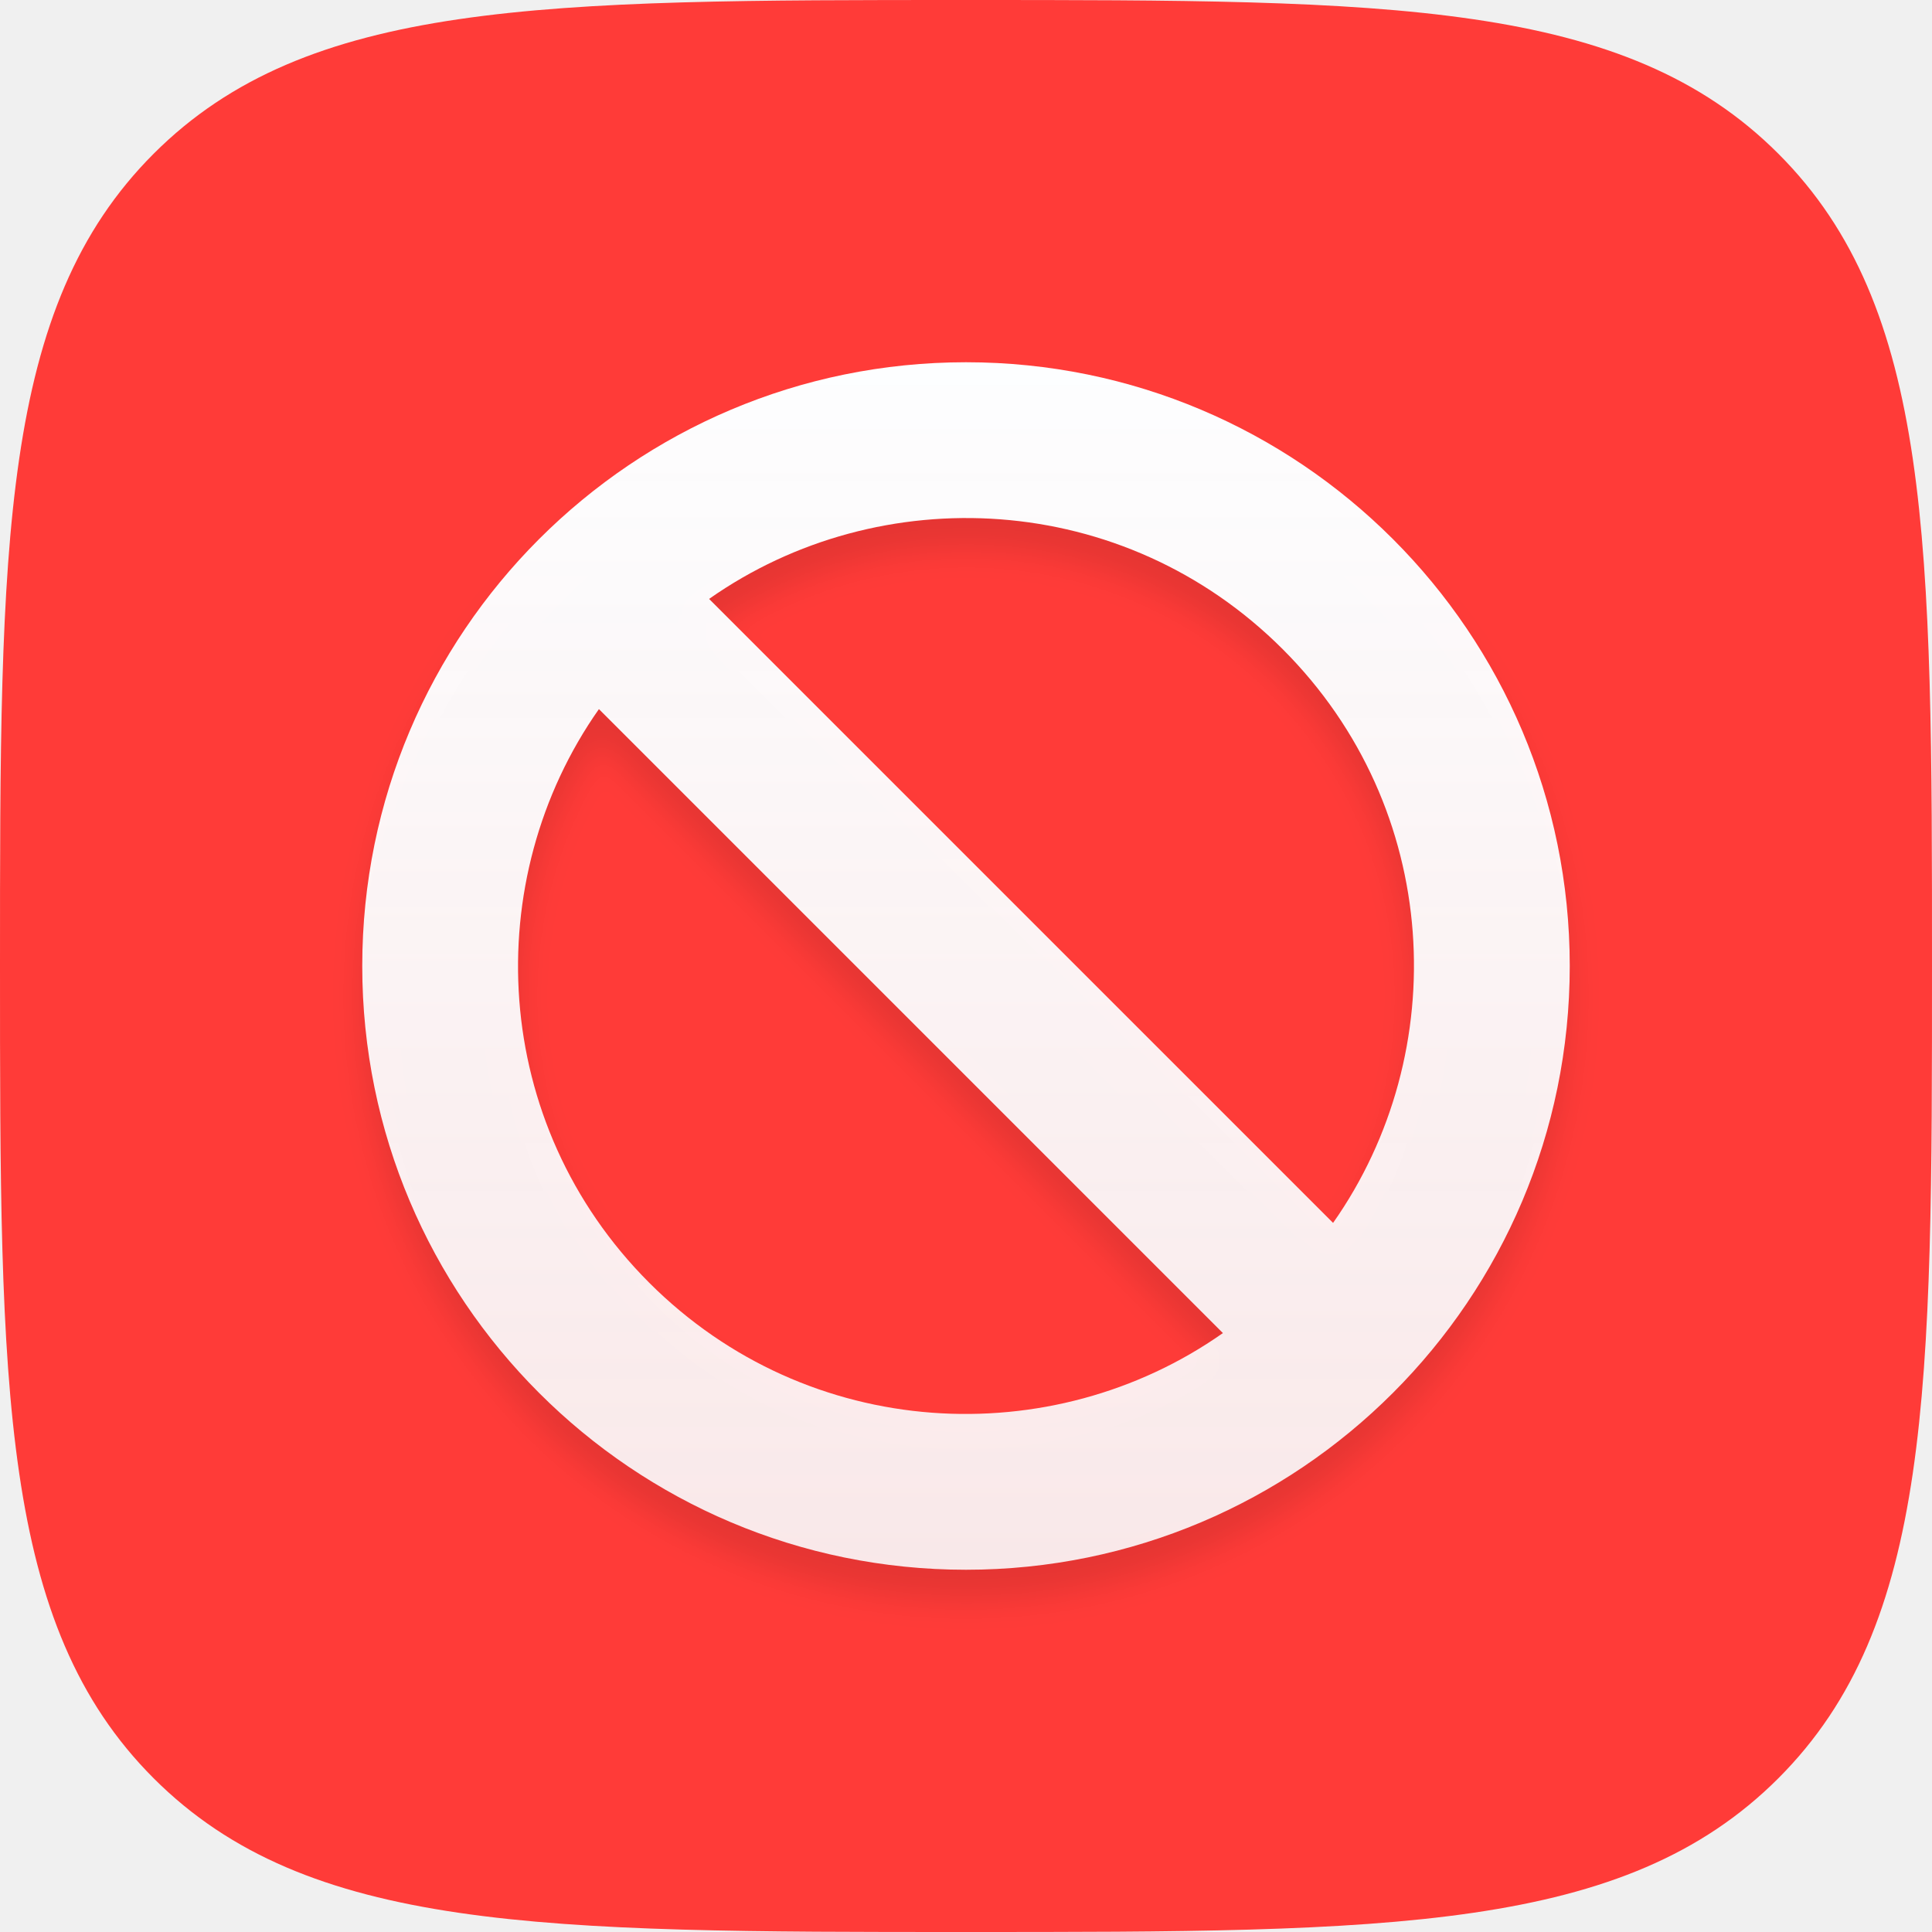
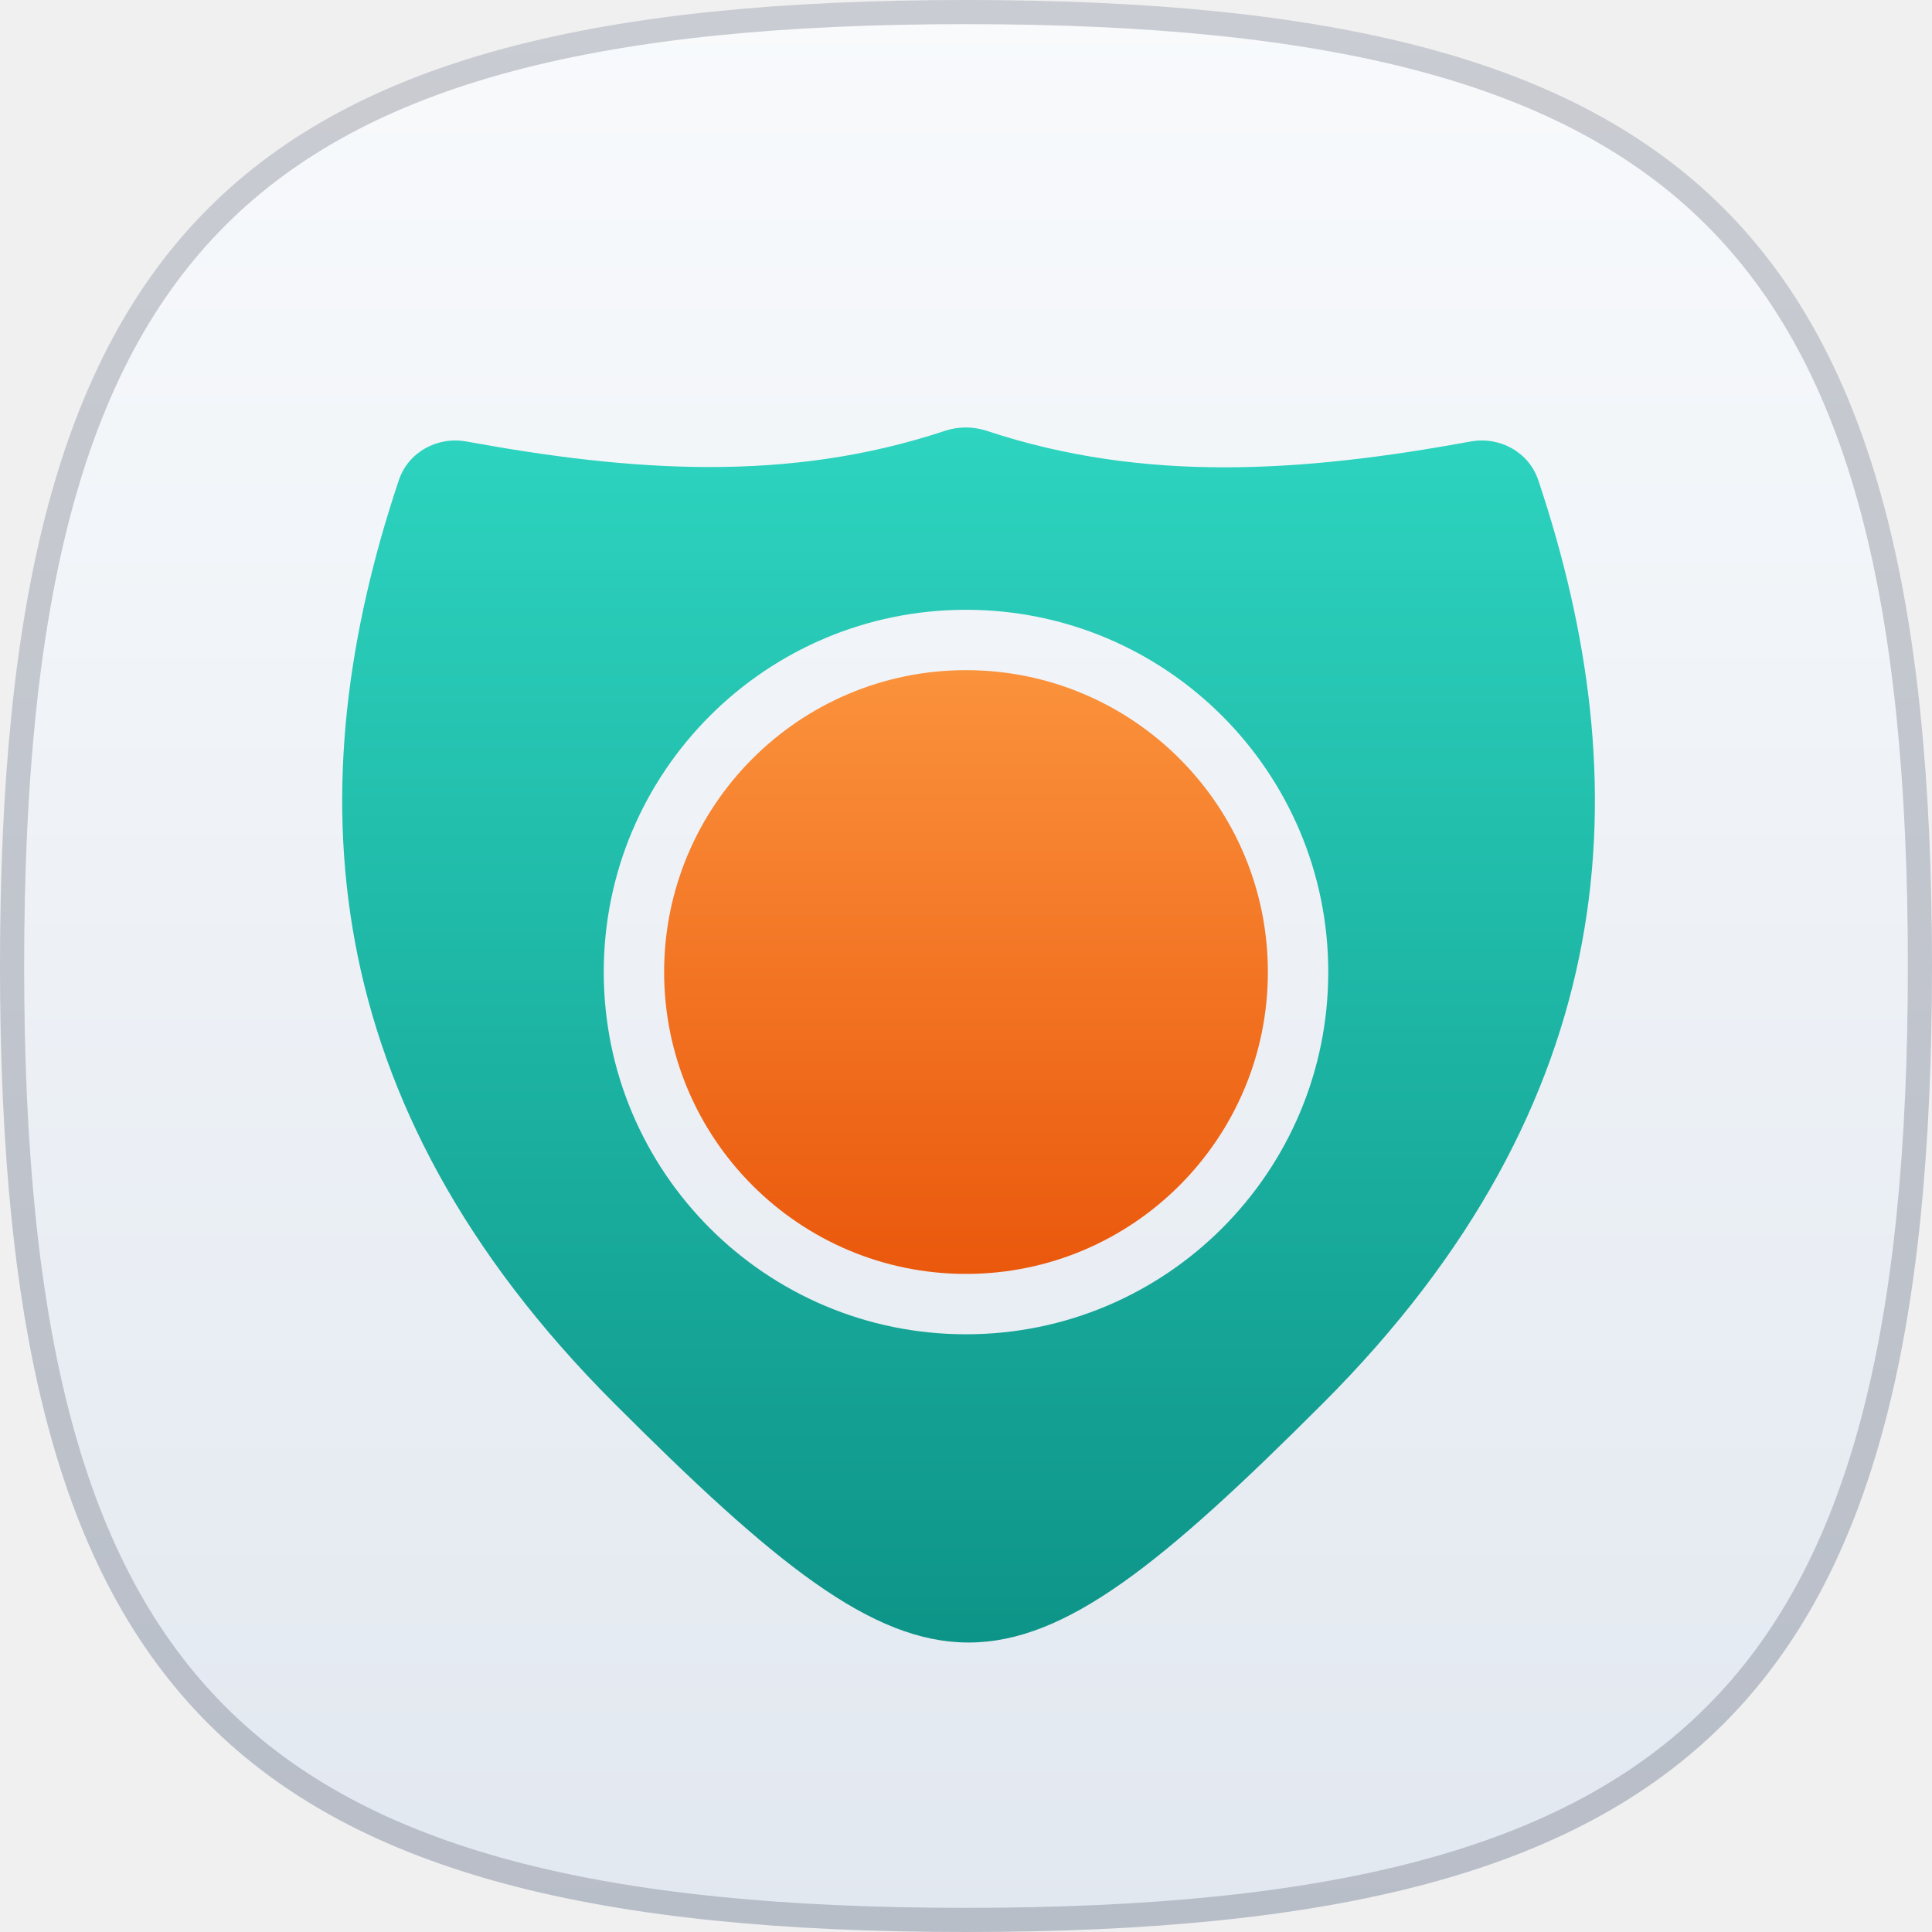
- <svg xmlns="http://www.w3.org/2000/svg" xmlns:xlink="http://www.w3.org/1999/xlink" width="64px" height="64px" viewBox="0 0 64 64" version="1.1">
-   <defs>
-     <path d="M32,64 C46.022,64 53.817,64 58.909,58.909 C64,53.817 64,46.022 64,32 C64,17.978 64,10.183 58.909,5.091 C53.817,0 46.022,0 32,0 C17.978,0 10.183,0 5.091,5.091 C0,10.183 0,17.978 0,32 C0,46.022 0,53.817 5.091,58.909 C10.183,64 17.978,64 32,64 Z" id="path-1" />
-     <linearGradient x1="50%" y1="0%" x2="50%" y2="100%" id="linearGradient-3">
-       <stop stop-color="#FDFEFF" offset="0%" />
-       <stop stop-color="#FBFCFD" stop-opacity="0.9" offset="100%" />
-     </linearGradient>
-     <path d="M20,0 C8.954,0 0,8.954 0,20 C0,31.046 8.954,40 20,40 C31.046,40 40,31.046 40,20 C40,8.954 31.046,0 20,0 Z M30.493,9.507 C35.771,14.785 36.138,22.853 32.16,28.51 L11.49,7.84 C17.151,3.86 25.217,4.232 30.493,9.507 Z M9.507,30.493 C4.229,25.215 3.862,17.147 7.84,11.49 L28.51,32.16 C22.849,36.14 14.783,35.768 9.507,30.493 Z" id="path-4" />
-     <filter x="-5.0%" y="-2.5%" width="110.0%" height="110.0%" filterUnits="objectBoundingBox" id="filter-5">
-       <feOffset dx="0" dy="1" in="SourceAlpha" result="shadowOffsetOuter1" />
-       <feGaussianBlur stdDeviation="0.5" in="shadowOffsetOuter1" result="shadowBlurOuter1" />
-       <feColorMatrix values="0 0 0 0 0   0 0 0 0 0   0 0 0 0 0  0 0 0 0.1 0" type="matrix" in="shadowBlurOuter1" />
-     </filter>
-   </defs>
-   <g id="Page-1" stroke="none" stroke-width="1" fill="none" fill-rule="evenodd">
-     <g id="Artboard" transform="translate(-583, -348)">
-       <g id="Antispam" transform="translate(583, 348)">
-         <mask id="mask-2" fill="white">
-           <use xlink:href="#path-1" />
-         </mask>
-         <use id="Path" fill="#FF3B38" xlink:href="#path-1" />
-         <g id="ban" mask="url(#mask-2)" fill-rule="nonzero">
-           <g transform="translate(12, 12)" id="Shape">
-             <g>
-               <use fill="black" fill-opacity="1" filter="url(#filter-5)" xlink:href="#path-4" />
-               <use fill="url(#linearGradient-3)" xlink:href="#path-4" />
-             </g>
-           </g>
-         </g>
-       </g>
+ <svg xmlns="http://www.w3.org/2000/svg" width="320" height="320" viewBox="0 0 320 320" fill="none">
+   <g clip-path="url(#clip0_937_6706)">
+     <path d="M160 0C281.326 0 320 38.674 320 160C320 281.326 281.326 320 160 320C38.674 320 0 281.326 0 160C0 38.674 38.674 0 160 0Z" fill="url(#paint0_linear_937_6706)" />
+     <path d="M160 2C220.573 2 259.85 11.683 284.083 35.917C308.317 60.15 318 99.427 318 160C318 220.573 308.317 259.85 284.083 284.083C259.85 308.317 220.573 318 160 318C99.427 318 60.15 308.317 35.917 284.083C11.683 259.85 2 220.573 2 160C2 99.427 11.683 60.15 35.917 35.917C60.15 11.683 99.427 2 160 2Z" stroke="#0F172A" stroke-opacity="0.2" stroke-width="4" />
+     <g clip-path="url(#clip1_937_6706)">
+       <path fill-rule="evenodd" clip-rule="evenodd" d="M254.789 79.537C253.232 74.885 248.405 72.243 243.58 73.127C215.904 78.196 189.647 80.054 163.441 71.362C161.182 70.613 158.735 70.615 156.477 71.367C130.579 79.983 104.614 78.134 77.265 73.127C72.439 72.244 67.613 74.885 66.056 79.537C49.206 129.877 51.679 182.384 101.775 232.479C154.538 285.242 166.307 285.242 219.07 232.479C269.166 182.384 271.639 129.877 254.789 79.537ZM160.001 221C193.138 221 220.001 194.137 220.001 161C220.001 127.863 193.138 101 160.001 101C126.864 101 100.001 127.863 100.001 161C100.001 194.137 126.864 221 160.001 221Z" fill="url(#paint1_linear_937_6706)" />
+       <circle cx="160" cy="161" r="50" fill="url(#paint2_linear_937_6706)" />
    </g>
  </g>
+   <defs>
+     <linearGradient id="paint0_linear_937_6706" x1="160" y1="0" x2="160" y2="320" gradientUnits="userSpaceOnUse">
+       <stop stop-color="#F8FAFC" />
+       <stop offset="1" stop-color="#E2E8F0" />
+     </linearGradient>
+     <linearGradient id="paint1_linear_937_6706" x1="160.423" y1="70.802" x2="160.423" y2="272.052" gradientUnits="userSpaceOnUse">
+       <stop stop-color="#2DD4BF" />
+       <stop offset="1" stop-color="#0D9488" />
+     </linearGradient>
+     <linearGradient id="paint2_linear_937_6706" x1="160" y1="111" x2="160" y2="211" gradientUnits="userSpaceOnUse">
+       <stop stop-color="#FB923C" />
+       <stop offset="1" stop-color="#EA580C" />
+     </linearGradient>
+     <clipPath id="clip0_937_6706">
+       <rect width="320" height="320" fill="white" />
+     </clipPath>
+     <clipPath id="clip1_937_6706">
+       <rect width="240" height="240" fill="white" transform="translate(40 40)" />
+     </clipPath>
+   </defs>
</svg>
